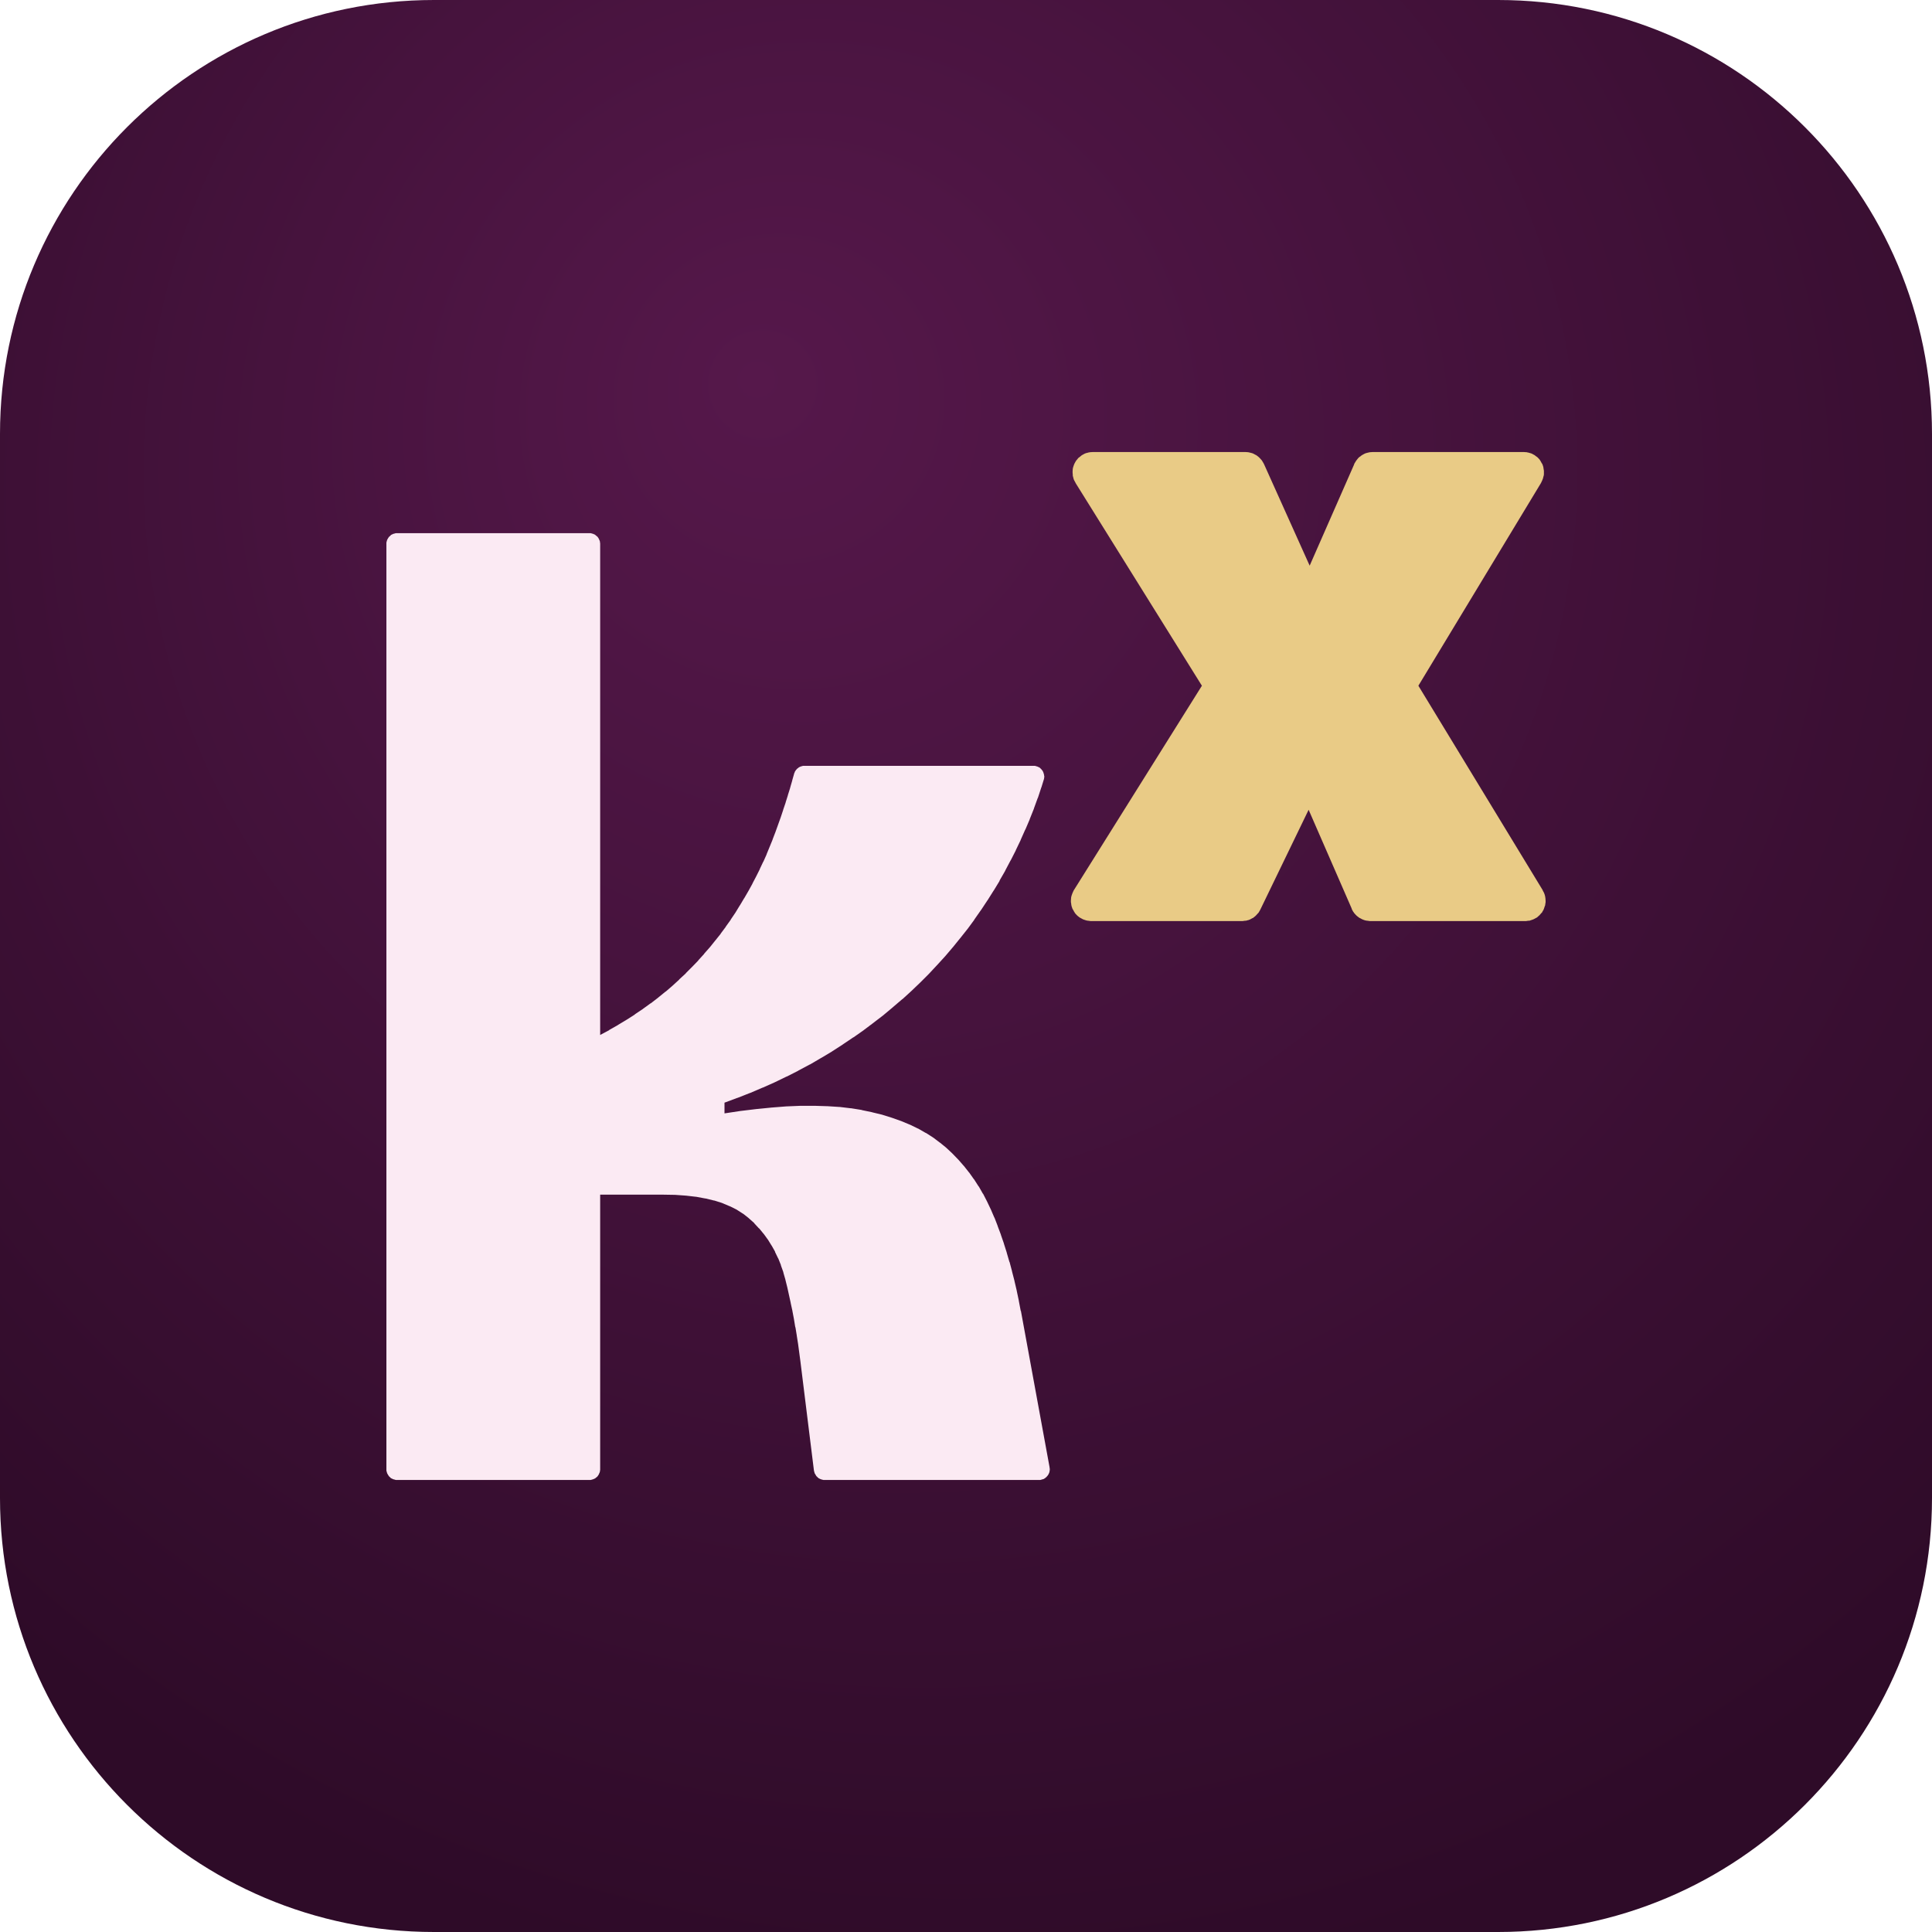
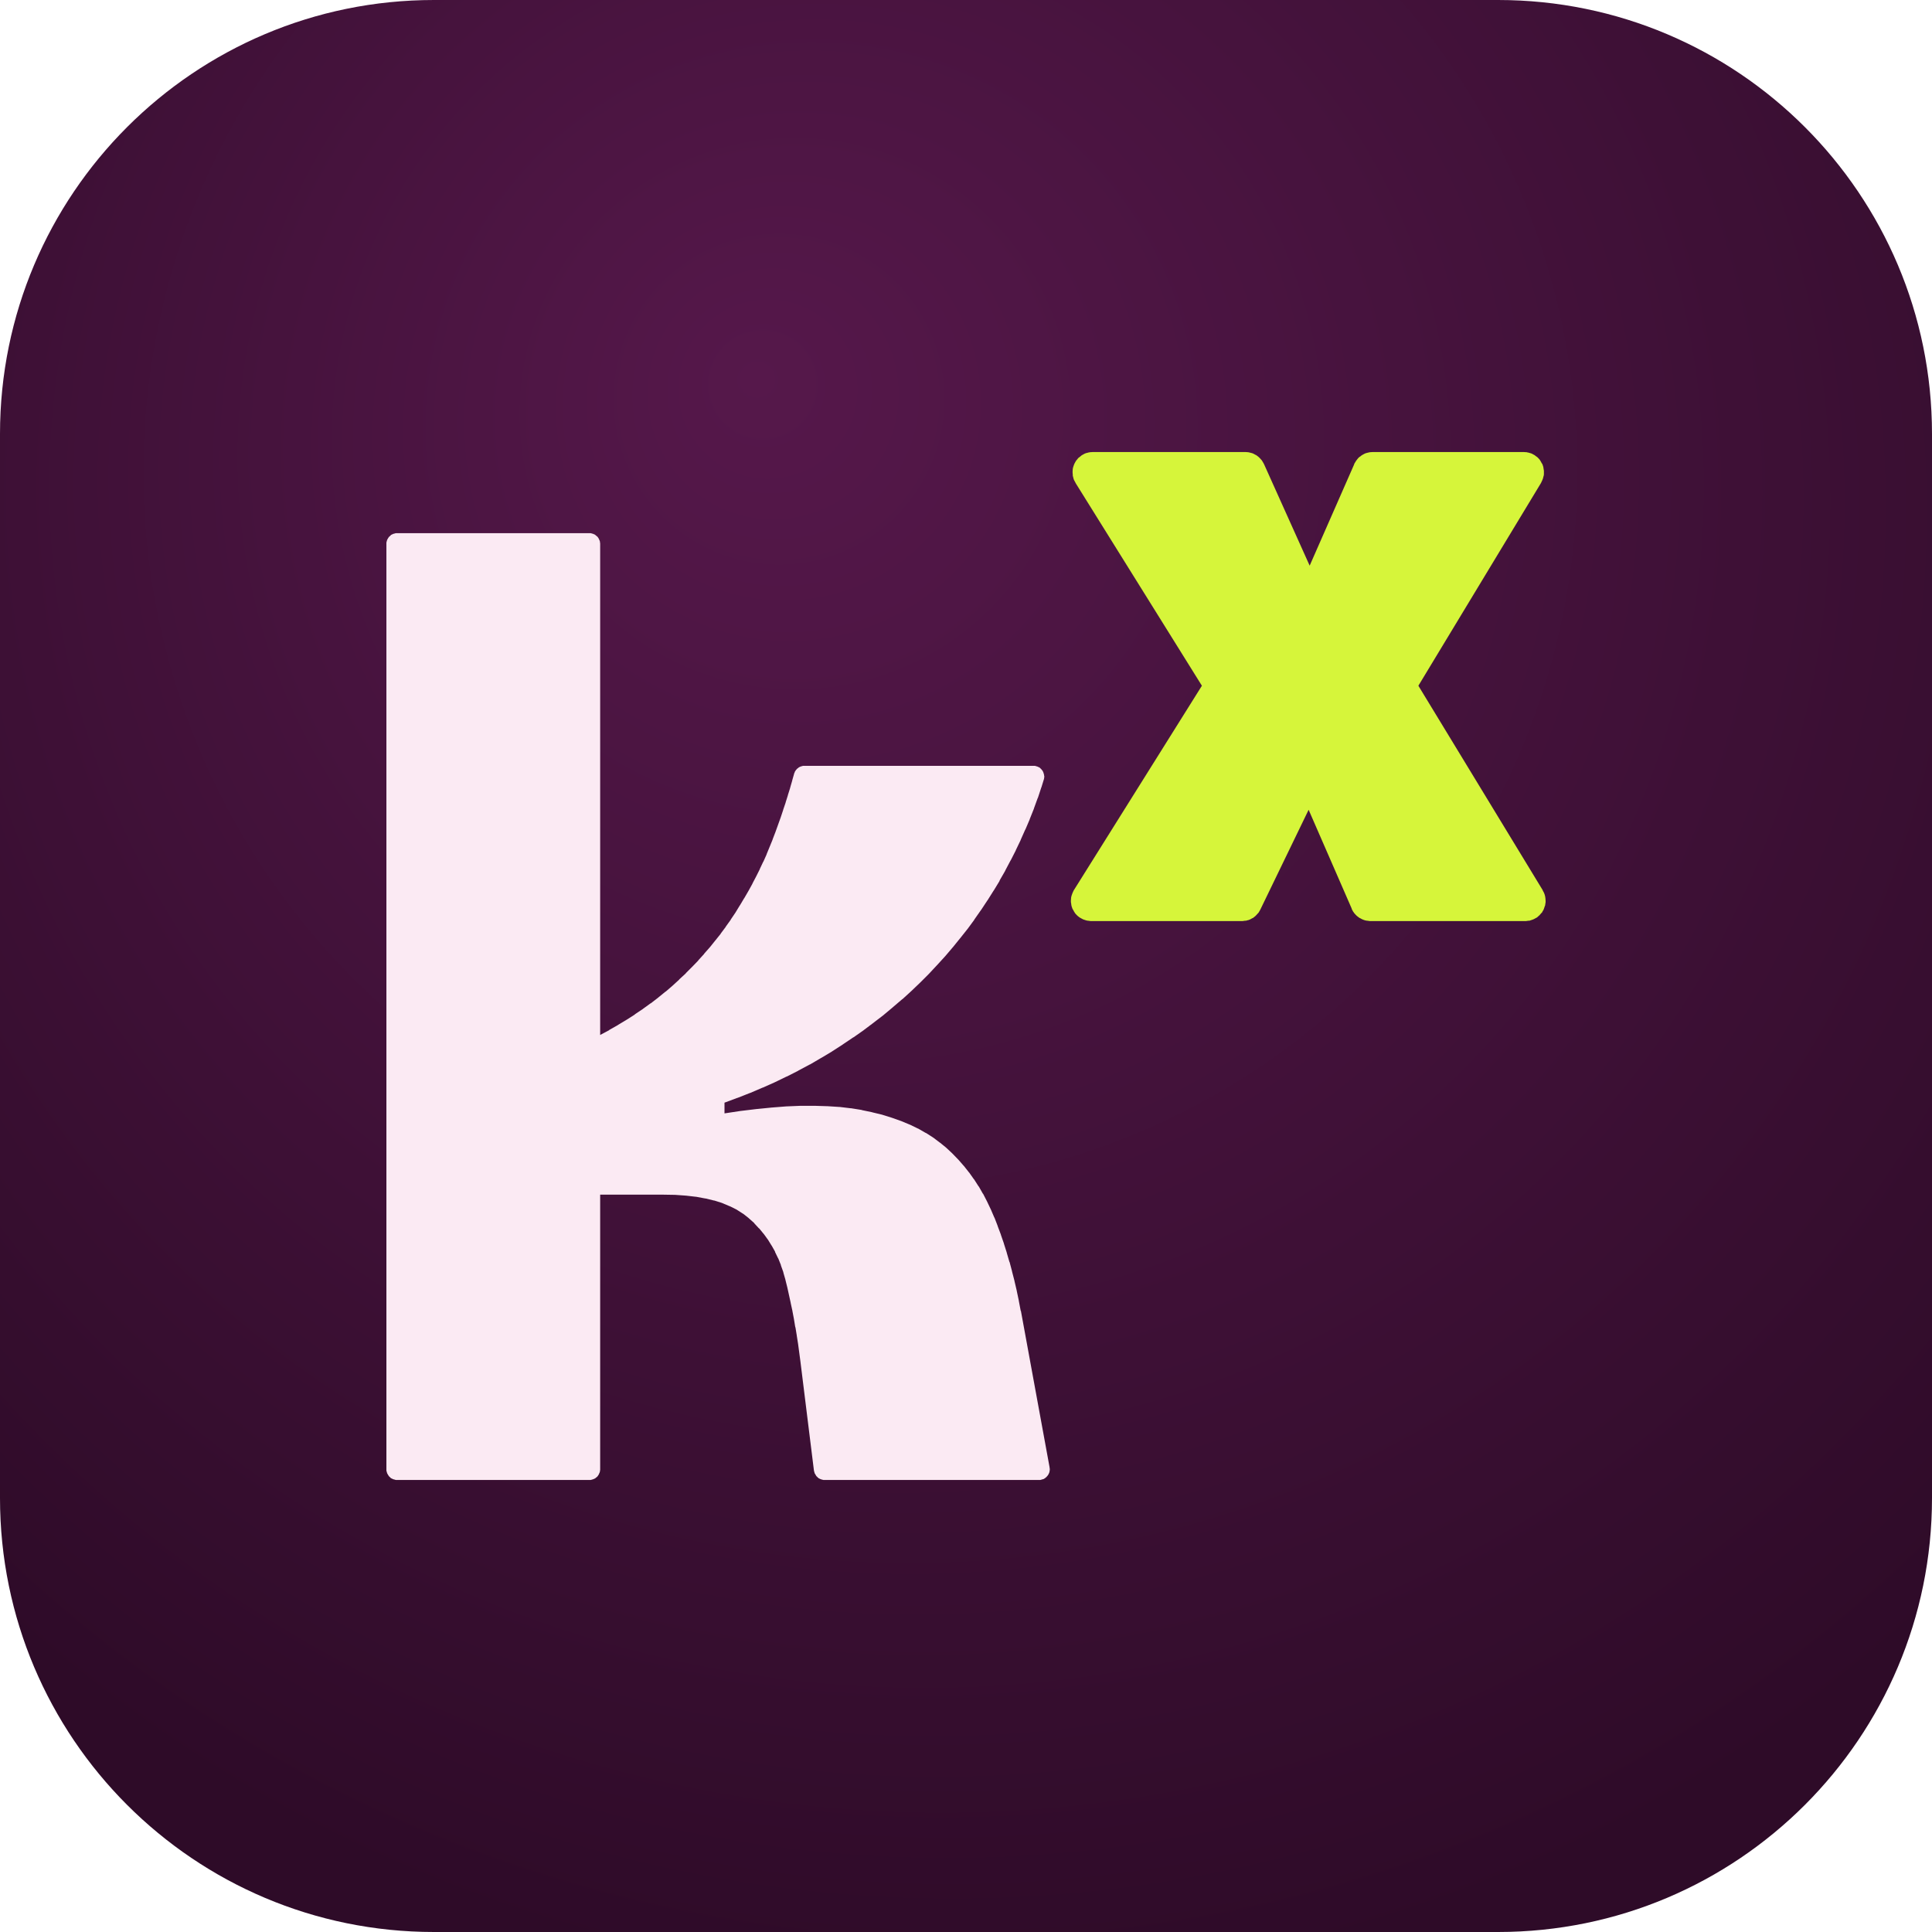
<svg xmlns="http://www.w3.org/2000/svg" viewBox="0 0 1024 1024">
  <defs>
    <radialGradient id="kx-tile" gradientUnits="userSpaceOnUse" cx="512" cy="300" r="760" fx="400" fy="200">
      <stop offset="0" stop-color="#56184B" />
      <stop offset="1" stop-color="#2E0B28" />
    </radialGradient>
  </defs>
  <rect width="1024" height="1024" rx="230" fill="url(#kx-tile)" />
  <path d="M312.3 784.4 L312.7 784.4 L313.1 784.4 L313.5 784.3 L313.8 784.2 L314.2 784.1 L314.5 784 L314.9 783.8 L315.2 783.7 L315.5 783.5 L315.8 783.3 L316.1 783 L316.4 782.8 L316.7 782.5 L316.9 782.2 L317.1 781.9 L317.3 781.6 L317.5 781.2 L317.6 780.9 L317.8 780.5 L317.9 780.2 L318 779.8 L318 779.5 L318.1 779.1 L318.1 778.7 L318.1 633.3 L318.1 633.2 L318.2 633.2 L351.7 633.2 L351.8 633.2 L357.7 633.3 L357.8 633.3 L363.4 633.7 L363.5 633.7 L368.7 634.3 L368.9 634.3 L373.7 635.2 L373.9 635.2 L378.4 636.3 L378.6 636.3 L382.7 637.6 L382.9 637.7 L386.7 639.3 L387 639.4 L390.4 641.1 L390.7 641.3 L393.8 643.3 L393.9 643.3 L394 643.4 L396.8 645.6 L397 645.8 L399.7 648.2 L399.8 648.4 L402.2 651 L402.4 651.1 L404.6 653.8 L404.8 654 L406.9 656.9 L407 657 L408.9 660.1 L409 660.2 L410.8 663.4 L410.8 663.6 L412.4 666.9 L412.5 667 L413.9 670.5 L413.9 670.7 L415.2 674.3 L415.2 674.5 L416.3 678.3 L416.3 678.4 L417.3 682.4 L417.3 682.4 L418.2 686.5 L418.2 686.5 L419.1 690.6 L419.1 690.7 L420 694.8 L420 694.9 L420.8 699.1 L420.8 699.1 L421.5 703.4 L421.6 703.5 L422.3 707.8 L422.3 707.9 L423 712.3 L423 712.3 L423.6 716.8 L423.6 716.8 L424.2 721.3 L431.4 779.4 L431.5 779.8 L431.6 780.2 L431.7 780.5 L431.8 780.9 L432 781.2 L432.2 781.5 L432.4 781.9 L432.6 782.2 L432.8 782.5 L433.1 782.7 L433.3 783 L433.6 783.2 L433.9 783.5 L434.3 783.7 L434.6 783.8 L434.9 784 L435.3 784.1 L435.6 784.2 L436 784.3 L436.4 784.4 L436.8 784.4 L437.1 784.4 L550.7 784.4 L551 784.4 L551.4 784.4 L551.8 784.3 L552.1 784.2 L552.5 784.1 L552.8 784 L553.2 783.9 L553.5 783.7 L553.8 783.5 L554.1 783.3 L554.4 783 L554.7 782.8 L554.9 782.5 L555.2 782.2 L555.4 781.9 L555.6 781.6 L555.8 781.3 L555.9 781 L556.1 780.6 L556.2 780.2 L556.3 779.9 L556.3 779.5 L556.4 779.2 L556.4 778.8 L556.4 778.4 L556.3 778 L556.3 777.7 L541.1 694.8 L541 694.8 L540 689.5 L540 689.4 L538.9 684.2 L538.9 684.1 L537.7 679 L537.7 678.9 L536.4 673.9 L536.4 673.8 L535.1 668.9 L535 668.8 L533.6 664 L533.6 663.9 L532.1 659.2 L532.1 659.1 L530.5 654.5 L530.5 654.4 L528.8 649.9 L528.8 649.8 L527.1 645.4 L527 645.3 L525.2 641.1 L525.1 640.9 L523.2 636.9 L523.1 636.7 L521.1 632.8 L520.9 632.6 L518.8 628.9 L518.6 628.7 L516.3 625.1 L516.1 624.9 L513.7 621.5 L513.5 621.3 L510.9 618 L510.7 617.8 L508 614.7 L507.8 614.5 L504.9 611.5 L504.7 611.3 L501.7 608.5 L501.5 608.3 L498.3 605.7 L498 605.5 L494.7 603 L494.4 602.8 L490.8 600.5 L490.5 600.4 L486.7 598.2 L486.4 598.1 L482.3 596.1 L482 596 L477.7 594.2 L477.4 594.1 L472.9 592.5 L472.6 592.4 L467.8 590.9 L467.5 590.8 L462.5 589.6 L462.2 589.5 L456.9 588.4 L456.7 588.3 L451.1 587.4 L450.8 587.4 L445 586.7 L444.7 586.7 L438.5 586.3 L438.2 586.3 L431.7 586.1 L431.5 586.1 L424.6 586.1 L424.4 586.1 L417.1 586.4 L416.9 586.4 L409.3 587 L409.2 587 L401.2 587.8 L401.1 587.8 L392.8 588.8 L392.7 588.8 L384.1 590.1 L384 590.1 L384 590.1 L384 584.5 L384 584.4 L384.1 584.4 L390.8 581.9 L390.9 581.9 L397.5 579.3 L397.6 579.3 L404.1 576.5 L404.2 576.5 L410.5 573.7 L410.7 573.6 L416.9 570.6 L417 570.6 L423.1 567.5 L423.2 567.4 L429.2 564.2 L429.3 564.2 L435.1 560.8 L435.3 560.7 L441 557.3 L441.1 557.2 L446.7 553.6 L446.8 553.5 L452.3 549.8 L452.4 549.8 L457.8 546 L457.9 545.9 L463.1 542 L463.2 541.9 L468.3 538 L468.4 537.9 L473.3 533.8 L473.4 533.7 L478.2 529.6 L478.4 529.5 L483 525.3 L483.1 525.2 L487.7 520.8 L487.8 520.7 L492.2 516.3 L492.3 516.2 L496.5 511.7 L496.6 511.6 L500.8 507 L500.9 506.9 L504.9 502.2 L505 502.1 L508.8 497.4 L508.9 497.3 L512.7 492.5 L512.8 492.4 L516.4 487.5 L516.4 487.4 L519.9 482.4 L520 482.3 L523.3 477.3 L523.4 477.2 L526.6 472.1 L526.7 472 L529.8 466.9 L529.8 466.7 L532.8 461.5 L532.8 461.4 L535.6 456.1 L535.7 456 L538.4 450.7 L538.4 450.6 L541 445.2 L541 445.1 L543.4 439.7 L543.5 439.6 L545.8 434.2 L545.8 434.1 L548 428.6 L548 428.5 L550 423 L550.1 422.9 L551.9 417.4 L552 417.2 L553.2 413.3 L553.3 413 L553.4 412.6 L553.4 412.3 L553.5 411.9 L553.5 411.5 L553.4 411.1 L553.4 410.8 L553.3 410.4 L553.2 410.1 L553.1 409.7 L553 409.4 L552.8 409 L552.7 408.7 L552.5 408.4 L552.2 408.1 L552 407.8 L551.7 407.5 L551.5 407.3 L551.2 407 L550.9 406.8 L550.6 406.6 L550.2 406.5 L549.9 406.3 L549.5 406.2 L549.2 406.1 L548.8 406 L548.5 405.9 L548.1 405.9 L547.7 405.9 L426.4 405.9 L426.1 405.9 L425.7 405.9 L425.3 406 L425 406.1 L424.6 406.2 L424.3 406.3 L423.9 406.5 L423.6 406.6 L423.3 406.8 L423 407.1 L422.7 407.3 L422.4 407.5 L422.2 407.8 L421.9 408.1 L421.7 408.4 L421.5 408.7 L421.3 409 L421.2 409.4 L421 409.7 L420.9 410.1 L419.9 413.6 L419.9 413.7 L418.8 417.5 L418.8 417.6 L417.6 421.4 L417.6 421.5 L416.4 425.3 L416.4 425.4 L415.1 429.2 L415.1 429.3 L413.8 433.2 L413.8 433.2 L412.4 437.1 L412.4 437.1 L411 441 L411 441 L409.5 444.9 L409.5 445 L407.9 448.9 L407.9 448.9 L406.3 452.8 L406.3 452.9 L404.6 456.7 L404.5 456.8 L402.7 460.6 L402.7 460.7 L400.8 464.5 L400.8 464.5 L398.8 468.3 L398.8 468.4 L396.7 472.2 L396.7 472.2 L394.5 476 L394.4 476.1 L392.2 479.8 L392.1 479.9 L389.8 483.7 L389.8 483.7 L387.3 487.4 L387.3 487.5 L384.7 491.1 L384.7 491.2 L382 494.8 L382 494.9 L379.2 498.4 L379.1 498.5 L376.3 502 L376.2 502.1 L373.2 505.5 L373.2 505.6 L370.1 509 L370.1 509.1 L366.9 512.4 L366.8 512.5 L363.5 515.8 L363.5 515.9 L360 519.1 L360 519.2 L356.5 522.4 L356.4 522.5 L352.8 525.6 L352.7 525.6 L348.9 528.7 L348.8 528.8 L344.9 531.8 L344.8 531.8 L340.8 534.7 L340.7 534.8 L336.5 537.6 L336.5 537.7 L332.1 540.5 L332.1 540.5 L327.6 543.2 L327.5 543.3 L322.9 545.9 L322.9 546 L318.2 548.5 L318.1 548.6 L318.1 548.5 L318.1 288.3 L318.1 287.9 L318 287.6 L318 287.2 L317.9 286.8 L317.8 286.5 L317.6 286.1 L317.5 285.8 L317.3 285.4 L317.1 285.1 L316.9 284.8 L316.7 284.5 L316.4 284.3 L316.1 284 L315.8 283.8 L315.5 283.5 L315.2 283.3 L314.9 283.2 L314.5 283 L314.2 282.9 L313.8 282.8 L313.5 282.7 L313.1 282.6 L312.7 282.6 L312.3 282.6 L210.5 282.6 L210.2 282.6 L209.8 282.6 L209.4 282.7 L209.1 282.8 L208.7 282.9 L208.3 283 L208 283.2 L207.7 283.3 L207.3 283.5 L207 283.8 L206.8 284 L206.5 284.3 L206.2 284.5 L206 284.8 L205.8 285.1 L205.6 285.4 L205.4 285.8 L205.2 286.1 L205.1 286.5 L205 286.8 L204.9 287.2 L204.8 287.6 L204.8 287.9 L204.8 288.3 L204.8 778.7 L204.8 779.1 L204.8 779.5 L204.9 779.8 L205 780.2 L205.1 780.5 L205.2 780.9 L205.4 781.2 L205.6 781.6 L205.8 781.9 L206 782.2 L206.2 782.5 L206.5 782.8 L206.8 783 L207 783.3 L207.3 783.5 L207.7 783.7 L208 783.8 L208.3 784 L208.7 784.1 L209.1 784.2 L209.4 784.3 L209.8 784.4 L210.2 784.4 L210.5 784.4Z" fill="#FBEAF3" />
-   <path d="M569.3 471.6 L569.1 471.9 L568.5 473.2 L568.4 473.5 L568.3 473.7 L568.2 474 L567.8 475.2 L567.8 475.5 L567.7 475.7 L567.7 476 L567.6 477.3 L567.6 477.5 L567.6 477.8 L567.6 478.1 L567.8 479.3 L567.8 479.6 L567.9 479.9 L567.9 480.1 L568.3 481.3 L568.4 481.6 L568.5 481.8 L568.7 482.1 L569.3 483.2 L569.4 483.4 L569.6 483.6 L569.7 483.9 L570.5 484.8 L570.7 485 L570.9 485.2 L571.1 485.4 L572.1 486.2 L572.3 486.3 L572.6 486.5 L572.8 486.6 L573.9 487.2 L574.1 487.3 L574.4 487.4 L574.7 487.5 L575.9 487.9 L576.1 487.9 L576.4 488 L576.7 488 L578.1 488.2 L578.5 488.2 L658.1 488.2 L658.5 488.2 L659.9 488 L660.2 488 L660.5 488 L660.7 487.9 L661.9 487.6 L662.1 487.5 L662.4 487.4 L662.6 487.3 L663.7 486.7 L663.9 486.6 L664.2 486.5 L664.4 486.3 L665.3 485.6 L665.5 485.4 L665.7 485.2 L665.9 485 L666.7 484.1 L666.9 483.9 L667.1 483.7 L667.2 483.5 L667.9 482.3 L668.1 481.9 L693.6 429.2 L693.6 429.1 L693.6 429.2 L716.4 481.5 L716.5 481.9 L717.2 483.2 L717.4 483.4 L717.5 483.6 L717.7 483.9 L718.5 484.8 L718.7 485 L718.9 485.2 L719.1 485.4 L720.1 486.2 L720.3 486.3 L720.5 486.5 L720.8 486.6 L721.9 487.2 L722.1 487.3 L722.4 487.4 L722.6 487.5 L723.8 487.9 L724.1 487.9 L724.4 488 L724.7 488 L726.1 488.2 L726.5 488.2 L808.3 488.2 L808.7 488.2 L810.1 488 L810.4 488 L810.7 488 L810.9 487.9 L812.1 487.5 L812.4 487.4 L812.6 487.3 L812.9 487.2 L814 486.6 L814.2 486.5 L814.4 486.4 L814.7 486.2 L815.6 485.4 L815.8 485.2 L816 485.1 L816.2 484.8 L817 483.9 L817.2 483.7 L817.4 483.5 L817.5 483.2 L818.1 482.2 L818.2 481.9 L818.3 481.7 L818.4 481.4 L818.8 480.2 L818.9 480 L819 479.7 L819 479.4 L819.2 478.2 L819.2 477.9 L819.2 477.6 L819.2 477.4 L819.1 476.1 L819.1 475.9 L819 475.6 L819 475.3 L818.7 474.1 L818.6 473.9 L818.5 473.6 L818.4 473.3 L817.7 472 L817.6 471.7 L751.8 363.5 L751.8 363.4 L751.8 363.4 L816.7 256.1 L816.9 255.7 L817.5 254.4 L817.6 254.1 L817.7 253.9 L817.8 253.6 L818.1 252.4 L818.2 252.2 L818.2 251.9 L818.3 251.6 L818.3 250.4 L818.3 250.1 L818.3 249.8 L818.3 249.5 L818.1 248.3 L818.1 248.1 L818 247.8 L818 247.5 L817.6 246.3 L817.5 246.1 L817.4 245.8 L817.2 245.6 L816.6 244.5 L816.5 244.3 L816.3 244.1 L816.2 243.8 L815.4 242.9 L815.2 242.7 L815 242.5 L814.8 242.3 L813.8 241.6 L813.6 241.4 L813.3 241.2 L813.1 241.1 L812 240.5 L811.8 240.4 L811.5 240.3 L811.2 240.2 L810.1 239.9 L809.8 239.8 L809.5 239.8 L809.3 239.7 L807.8 239.6 L807.4 239.6 L727.8 239.6 L727.4 239.6 L725.9 239.7 L725.7 239.8 L725.4 239.8 L725.1 239.9 L723.9 240.2 L723.7 240.3 L723.4 240.4 L723.2 240.5 L722.1 241.1 L721.8 241.3 L721.6 241.4 L721.4 241.6 L720.4 242.3 L720.2 242.5 L720 242.7 L719.8 242.9 L719 243.9 L718.9 244.1 L718.7 244.3 L718.6 244.5 L717.8 245.8 L717.7 246.2 L694.2 299.7 L694.1 299.8 L694.1 299.7 L670 246.1 L669.8 245.7 L669.1 244.5 L668.9 244.2 L668.8 244 L668.6 243.8 L667.8 242.9 L667.6 242.7 L667.4 242.5 L667.2 242.3 L666.2 241.5 L666 241.4 L665.8 241.2 L665.5 241.1 L664.4 240.5 L664.2 240.4 L663.9 240.3 L663.7 240.2 L662.5 239.9 L662.2 239.8 L662 239.8 L661.7 239.7 L660.3 239.6 L659.9 239.6 L579.4 239.6 L579 239.6 L577.5 239.7 L577.3 239.8 L577 239.8 L576.7 239.9 L575.5 240.2 L575.3 240.3 L575 240.4 L574.8 240.5 L573.7 241.1 L573.4 241.3 L573.2 241.4 L573 241.6 L572 242.4 L571.8 242.5 L571.6 242.7 L571.4 242.9 L570.6 243.9 L570.4 244.1 L570.3 244.3 L570.1 244.6 L569.5 245.7 L569.4 245.9 L569.3 246.2 L569.2 246.4 L568.8 247.6 L568.7 247.9 L568.7 248.1 L568.6 248.4 L568.5 249.7 L568.5 249.9 L568.5 250.2 L568.5 250.5 L568.6 251.7 L568.6 252 L568.6 252.3 L568.7 252.5 L569 253.7 L569.1 254 L569.2 254.3 L569.3 254.5 L570 255.8 L570.2 256.2 L637 363.4 L637.1 363.4 L637 363.5Z" fill="#E9CB86" />
+   <path d="M569.3 471.6 L569.1 471.9 L568.5 473.2 L568.4 473.5 L568.3 473.7 L568.2 474 L567.8 475.2 L567.8 475.5 L567.7 475.7 L567.7 476 L567.6 477.3 L567.6 477.5 L567.6 477.8 L567.6 478.1 L567.8 479.3 L567.8 479.6 L567.9 479.9 L567.9 480.1 L568.3 481.3 L568.4 481.6 L568.5 481.8 L568.7 482.1 L569.3 483.2 L569.4 483.4 L569.6 483.6 L569.7 483.9 L570.5 484.8 L570.7 485 L570.9 485.2 L571.1 485.4 L572.1 486.2 L572.3 486.3 L572.6 486.5 L572.8 486.6 L573.9 487.2 L574.1 487.3 L574.4 487.4 L574.7 487.5 L575.9 487.9 L576.1 487.9 L576.4 488 L576.7 488 L578.1 488.2 L578.5 488.2 L658.1 488.2 L658.5 488.2 L659.9 488 L660.2 488 L660.5 488 L660.7 487.9 L661.9 487.6 L662.1 487.5 L662.4 487.4 L662.6 487.3 L663.7 486.7 L663.9 486.6 L664.2 486.5 L664.4 486.3 L665.3 485.6 L665.5 485.4 L665.7 485.2 L665.9 485 L666.7 484.1 L666.9 483.9 L667.1 483.7 L667.2 483.5 L667.9 482.3 L668.1 481.9 L693.6 429.2 L693.6 429.1 L693.6 429.2 L716.4 481.5 L716.5 481.9 L717.2 483.2 L717.4 483.4 L717.5 483.6 L717.7 483.9 L718.5 484.8 L718.7 485 L718.9 485.2 L719.1 485.4 L720.1 486.2 L720.3 486.3 L720.5 486.5 L720.8 486.6 L721.9 487.2 L722.1 487.3 L722.4 487.4 L722.6 487.5 L723.8 487.9 L724.1 487.9 L724.4 488 L724.7 488 L726.1 488.2 L726.5 488.2 L808.3 488.2 L808.7 488.2 L810.1 488 L810.4 488 L810.7 488 L810.9 487.9 L812.1 487.5 L812.4 487.4 L812.6 487.3 L812.9 487.2 L814 486.6 L814.2 486.5 L814.4 486.4 L814.7 486.2 L815.6 485.4 L815.8 485.2 L816 485.1 L816.2 484.8 L817 483.9 L817.2 483.7 L817.4 483.5 L817.5 483.2 L818.1 482.2 L818.2 481.9 L818.3 481.7 L818.4 481.4 L818.8 480.2 L818.9 480 L819 479.7 L819 479.4 L819.2 478.2 L819.2 477.9 L819.2 477.6 L819.2 477.4 L819.1 476.1 L819.1 475.9 L819 475.6 L819 475.3 L818.7 474.1 L818.6 473.9 L818.5 473.6 L818.4 473.3 L817.7 472 L817.6 471.7 L751.8 363.5 L751.8 363.4 L751.8 363.4 L816.7 256.1 L816.9 255.7 L817.5 254.4 L817.6 254.1 L817.7 253.9 L817.8 253.6 L818.1 252.4 L818.2 252.2 L818.2 251.9 L818.3 251.6 L818.3 250.4 L818.3 250.1 L818.3 249.8 L818.3 249.5 L818.1 248.3 L818.1 248.1 L818 247.8 L818 247.5 L817.6 246.3 L817.5 246.1 L817.4 245.8 L817.2 245.6 L816.6 244.5 L816.5 244.3 L816.3 244.1 L816.2 243.8 L815.4 242.9 L815.2 242.7 L815 242.5 L814.8 242.3 L813.8 241.6 L813.6 241.4 L813.3 241.2 L813.1 241.1 L812 240.5 L811.8 240.4 L811.5 240.3 L811.2 240.2 L810.1 239.9 L809.8 239.8 L809.5 239.8 L809.3 239.7 L807.8 239.6 L807.4 239.6 L727.8 239.6 L727.4 239.6 L725.9 239.7 L725.7 239.8 L725.4 239.8 L725.1 239.9 L723.9 240.2 L723.7 240.3 L723.4 240.4 L723.2 240.5 L722.1 241.1 L721.8 241.3 L721.6 241.4 L721.4 241.6 L720.4 242.3 L720.2 242.5 L720 242.7 L719.8 242.9 L719 243.9 L718.9 244.1 L718.7 244.3 L718.6 244.5 L717.8 245.8 L717.7 246.2 L694.2 299.7 L694.1 299.8 L694.1 299.7 L670 246.1 L669.8 245.7 L669.1 244.5 L668.9 244.2 L668.8 244 L668.6 243.8 L667.8 242.9 L667.6 242.7 L667.4 242.5 L667.2 242.3 L666.2 241.5 L666 241.4 L665.8 241.2 L665.5 241.1 L664.4 240.5 L664.2 240.4 L663.9 240.3 L663.7 240.2 L662.5 239.9 L662.2 239.8 L662 239.8 L661.7 239.7 L660.3 239.6 L659.9 239.6 L579.4 239.6 L579 239.6 L577.5 239.7 L577.3 239.8 L577 239.8 L576.7 239.9 L575.5 240.2 L575.3 240.3 L575 240.4 L574.8 240.5 L573.7 241.1 L573.4 241.3 L573.2 241.4 L573 241.6 L572 242.4 L571.8 242.5 L571.6 242.7 L571.4 242.9 L570.6 243.9 L570.4 244.1 L570.3 244.3 L570.1 244.6 L569.5 245.7 L569.4 245.9 L569.3 246.2 L569.2 246.4 L568.8 247.6 L568.7 247.9 L568.7 248.1 L568.6 248.4 L568.5 249.7 L568.5 249.9 L568.5 250.2 L568.5 250.5 L568.6 251.7 L568.6 252 L568.6 252.3 L568.7 252.5 L569 253.7 L569.1 254 L569.2 254.3 L569.3 254.5 L570 255.8 L570.2 256.2 L637 363.4 L637.1 363.4 L637 363.5Z" fill="#D6F53A" />
</svg>
